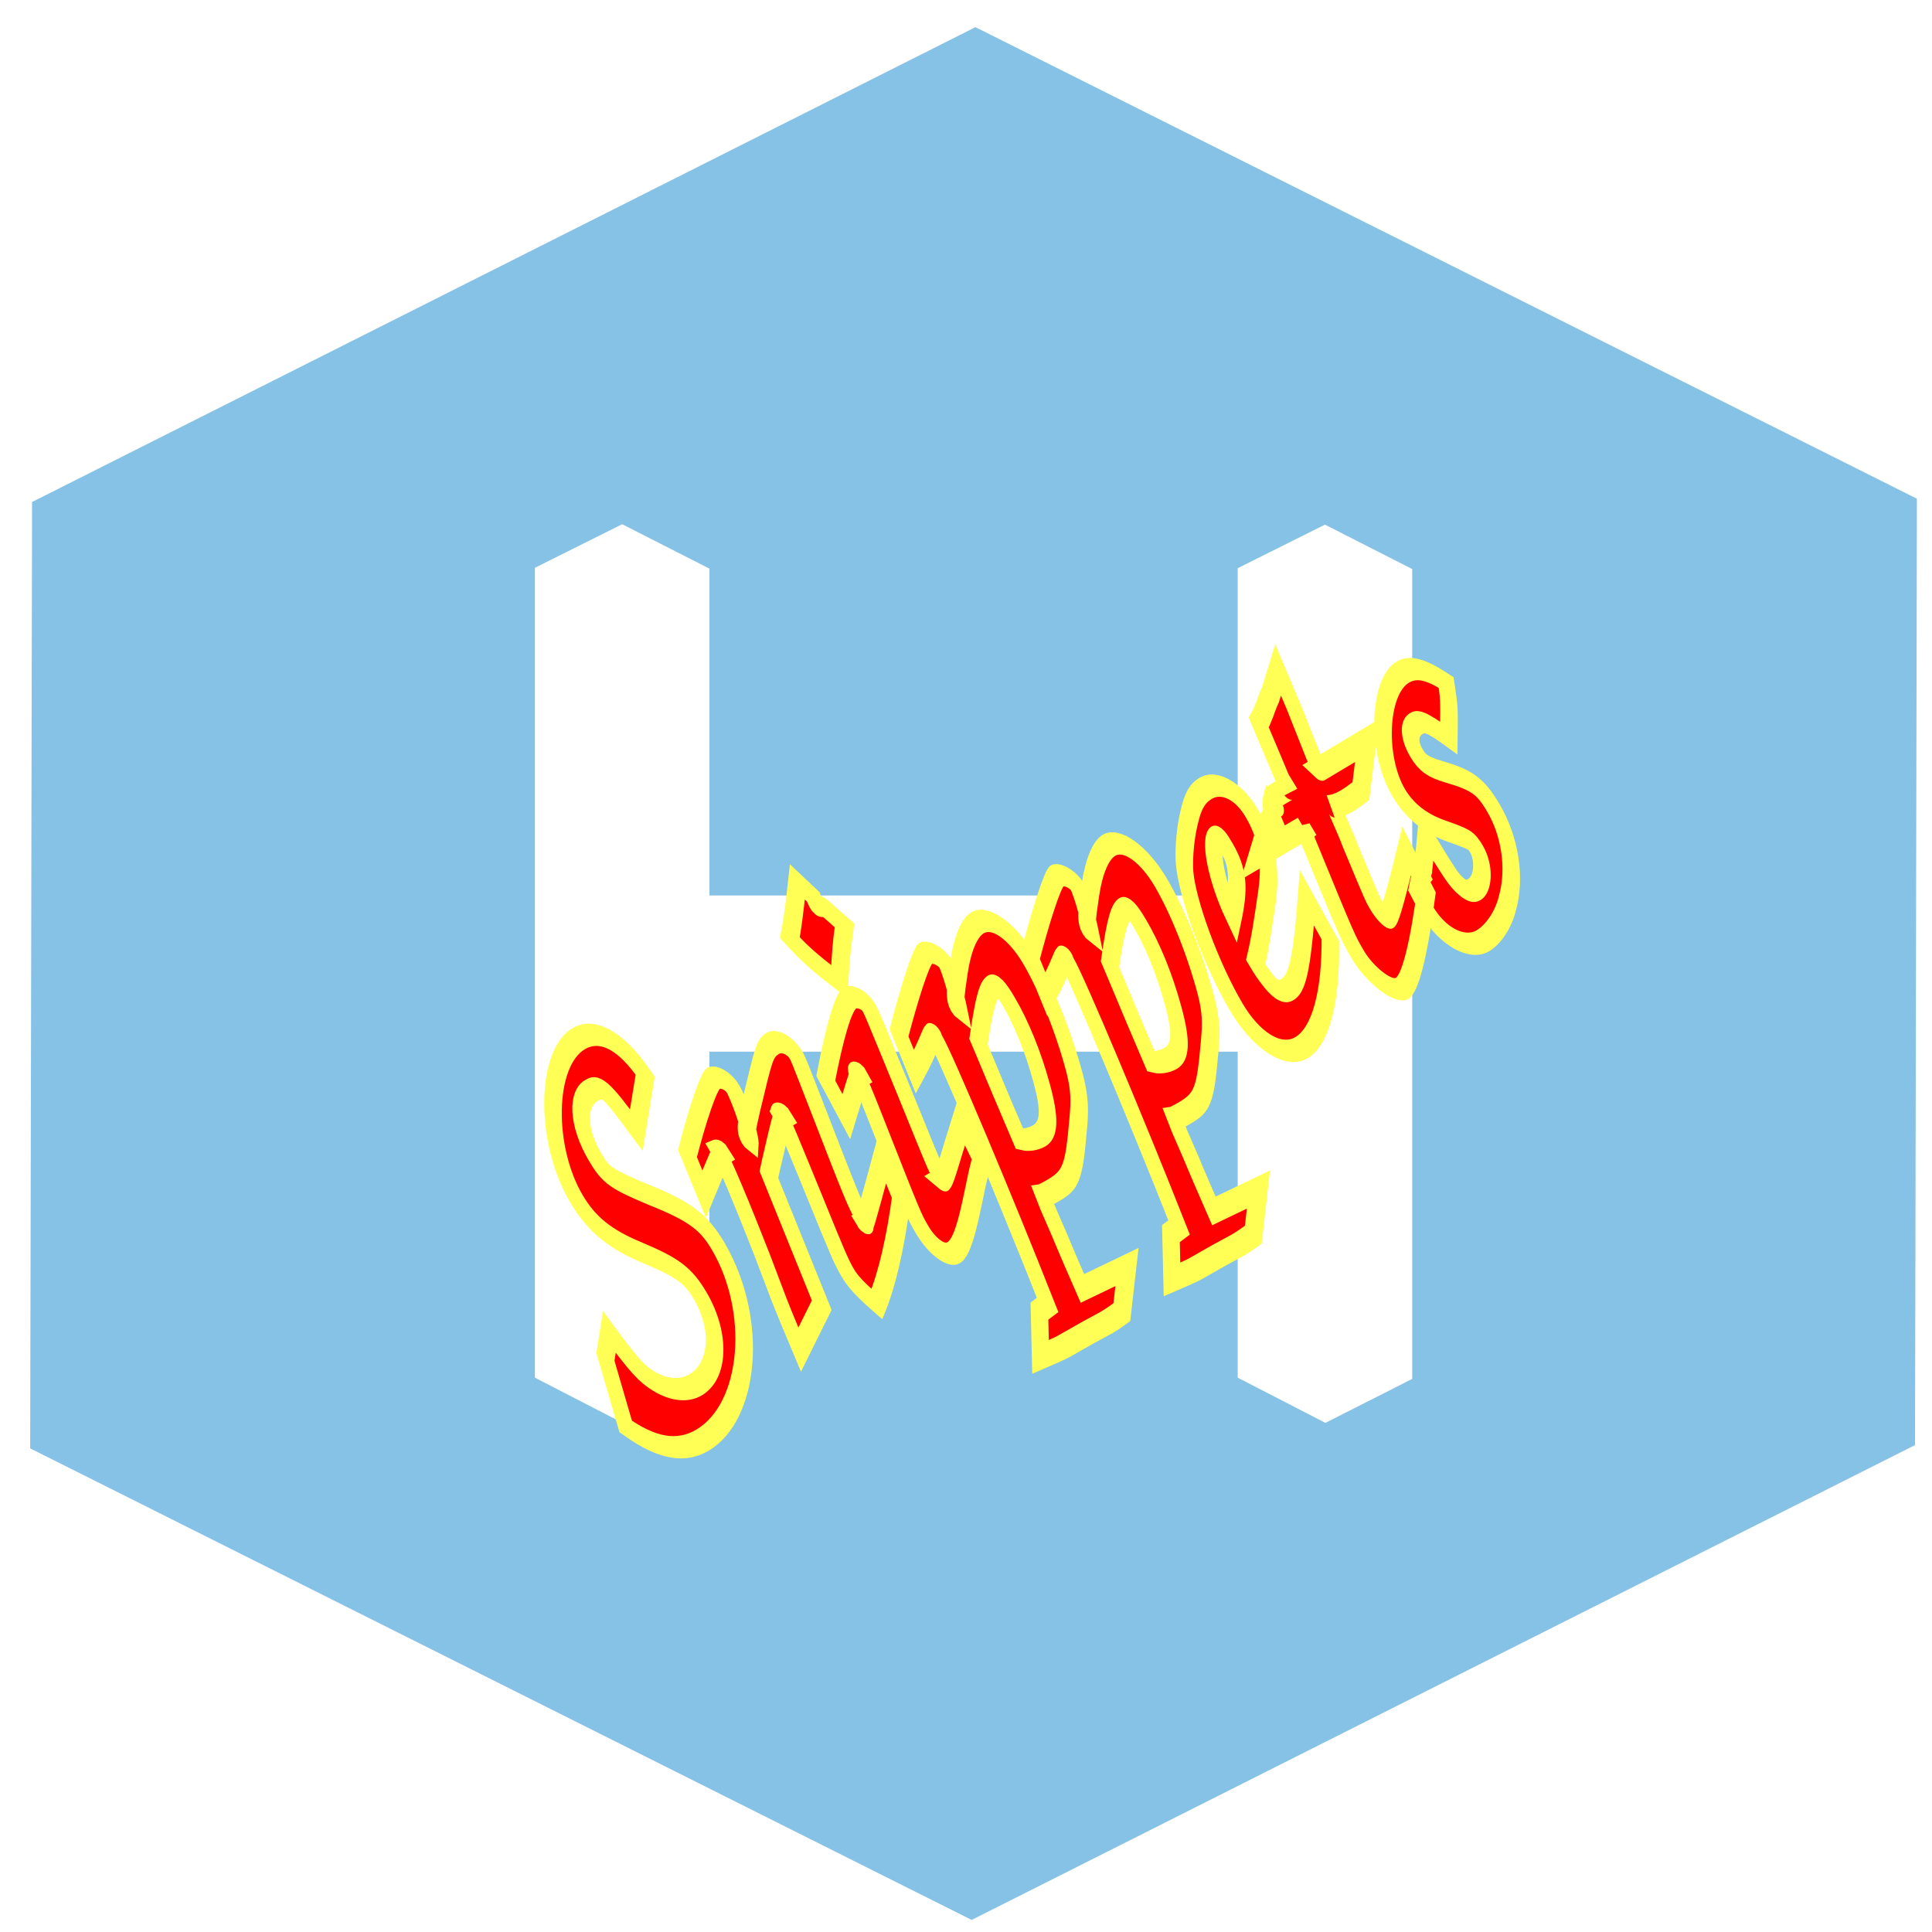
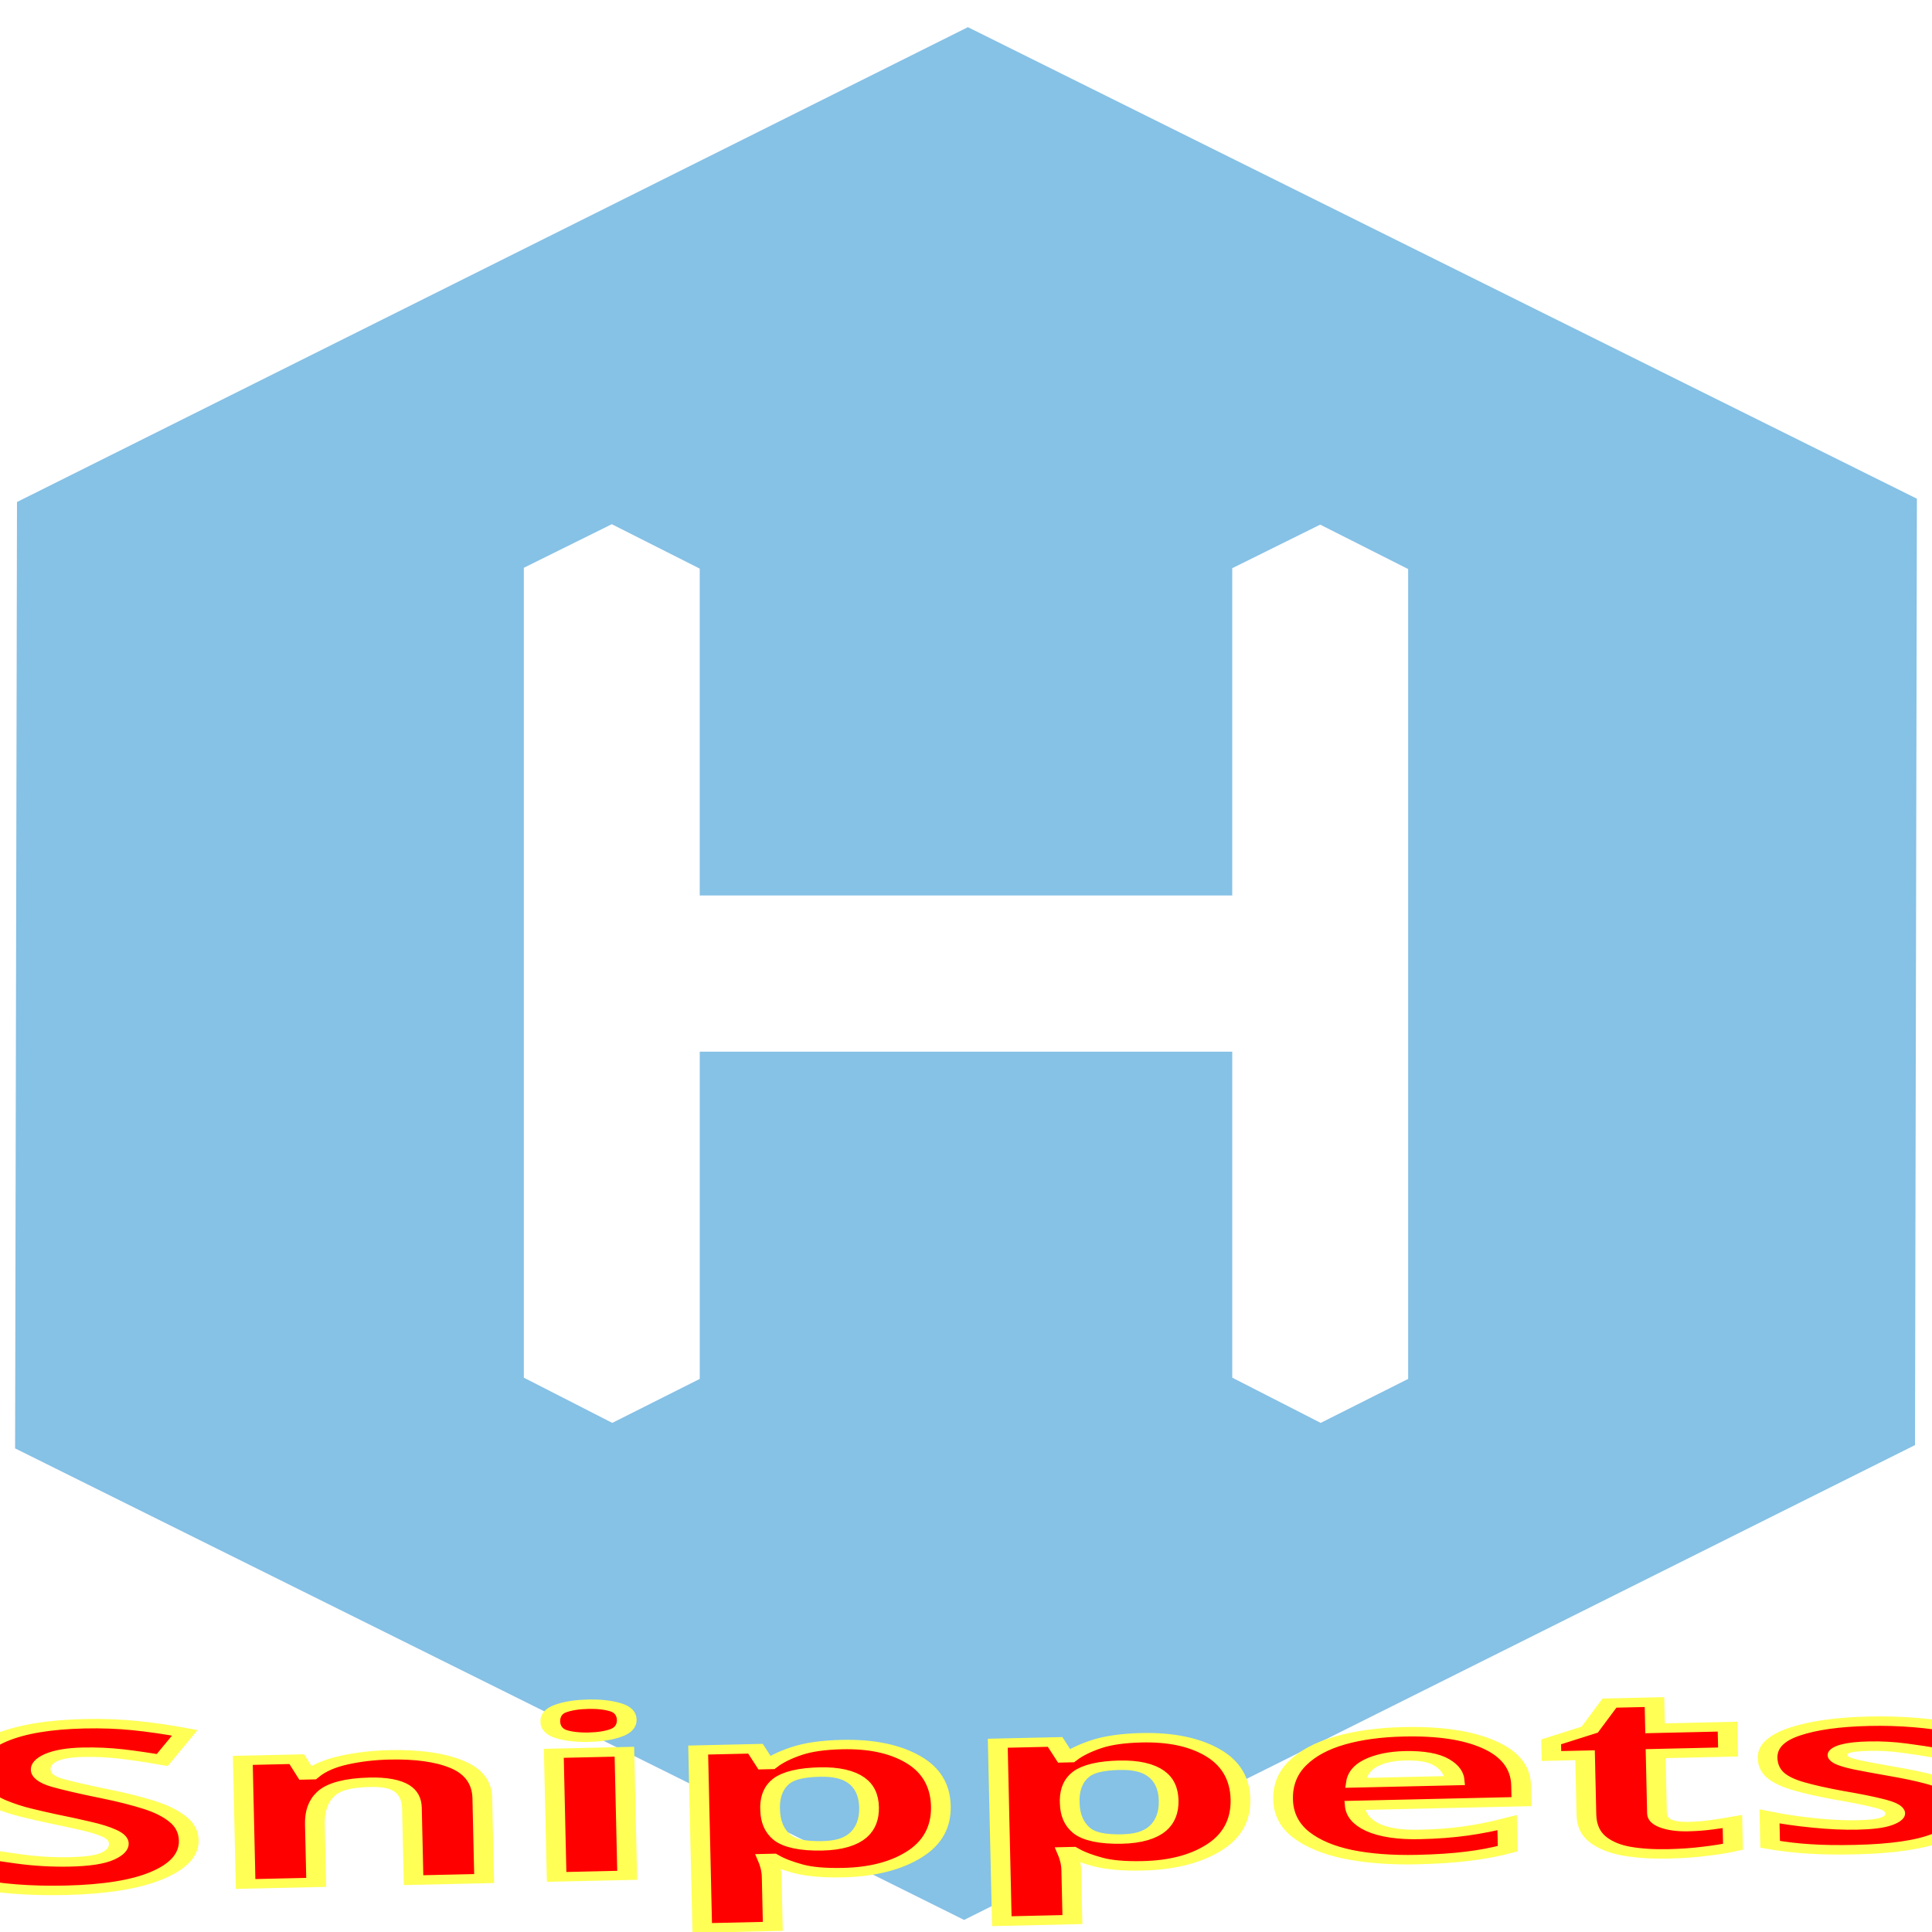
<svg xmlns="http://www.w3.org/2000/svg" width="128" height="128">
  <g>
-     <path opacity="0.5" id="svg_1" d="m64.625,1.8l-62.5,31.459l-0.125,62.7l62.375,31.241l62.5,-31.459l0.125,-62.7l-62.375,-31.241zm28.937,89.556l-5.75,2.914l-5.812,-2.996l0,-21.599l-35,0l0,21.681l-5.75,2.914l-5.812,-2.996l0,-53.657l5.781,-2.887l5.781,2.942l0,21.654l35,0l0,-21.681l5.781,-2.887l5.781,2.942l0,53.657z" fill="#0E83CD" />
-     <text font-weight="bold" stroke="#ffff56" transform="rotate(-30.51382 63.76621,63.87694) matrix(0.957559,0,0,1.618172,-532.4485,-369.0941) " xml:space="preserve" text-anchor="middle" font-family="Cursive" font-size="24" id="svg_2" y="277.251" x="622.653" fill="#ff0000">Snippets</text>
+     <path opacity="0.5" id="svg_1" d="m64.126,1.8l-63,31.459l-0.126,62.7l62.874,31.241l63,-31.459l0.126,-62.7l-62.874,-31.241zm29.169,89.556l-5.796,2.914l-5.859,-2.996l0,-21.599l-35.28,0l0,21.681l-5.796,2.914l-5.859,-2.996l0,-53.657l5.827,-2.887l5.827,2.942l0,21.654l35.28,0l0,-21.681l5.827,-2.887l5.827,2.942l0,53.657z" fill="#0E83CD" />
+     <text font-weight="bold" stroke="#ffff56" transform="rotate(-1.301484 63.82555,117.6298) matrix(1.306937,0,0,0.624744,-749.9267,-67.62084) " xml:space="preserve" text-anchor="middle" font-family="Fantasy" font-size="24" id="svg_2" y="306.297" x="622.654" fill="#ff0000">Snippets</text>
  </g>
</svg>
